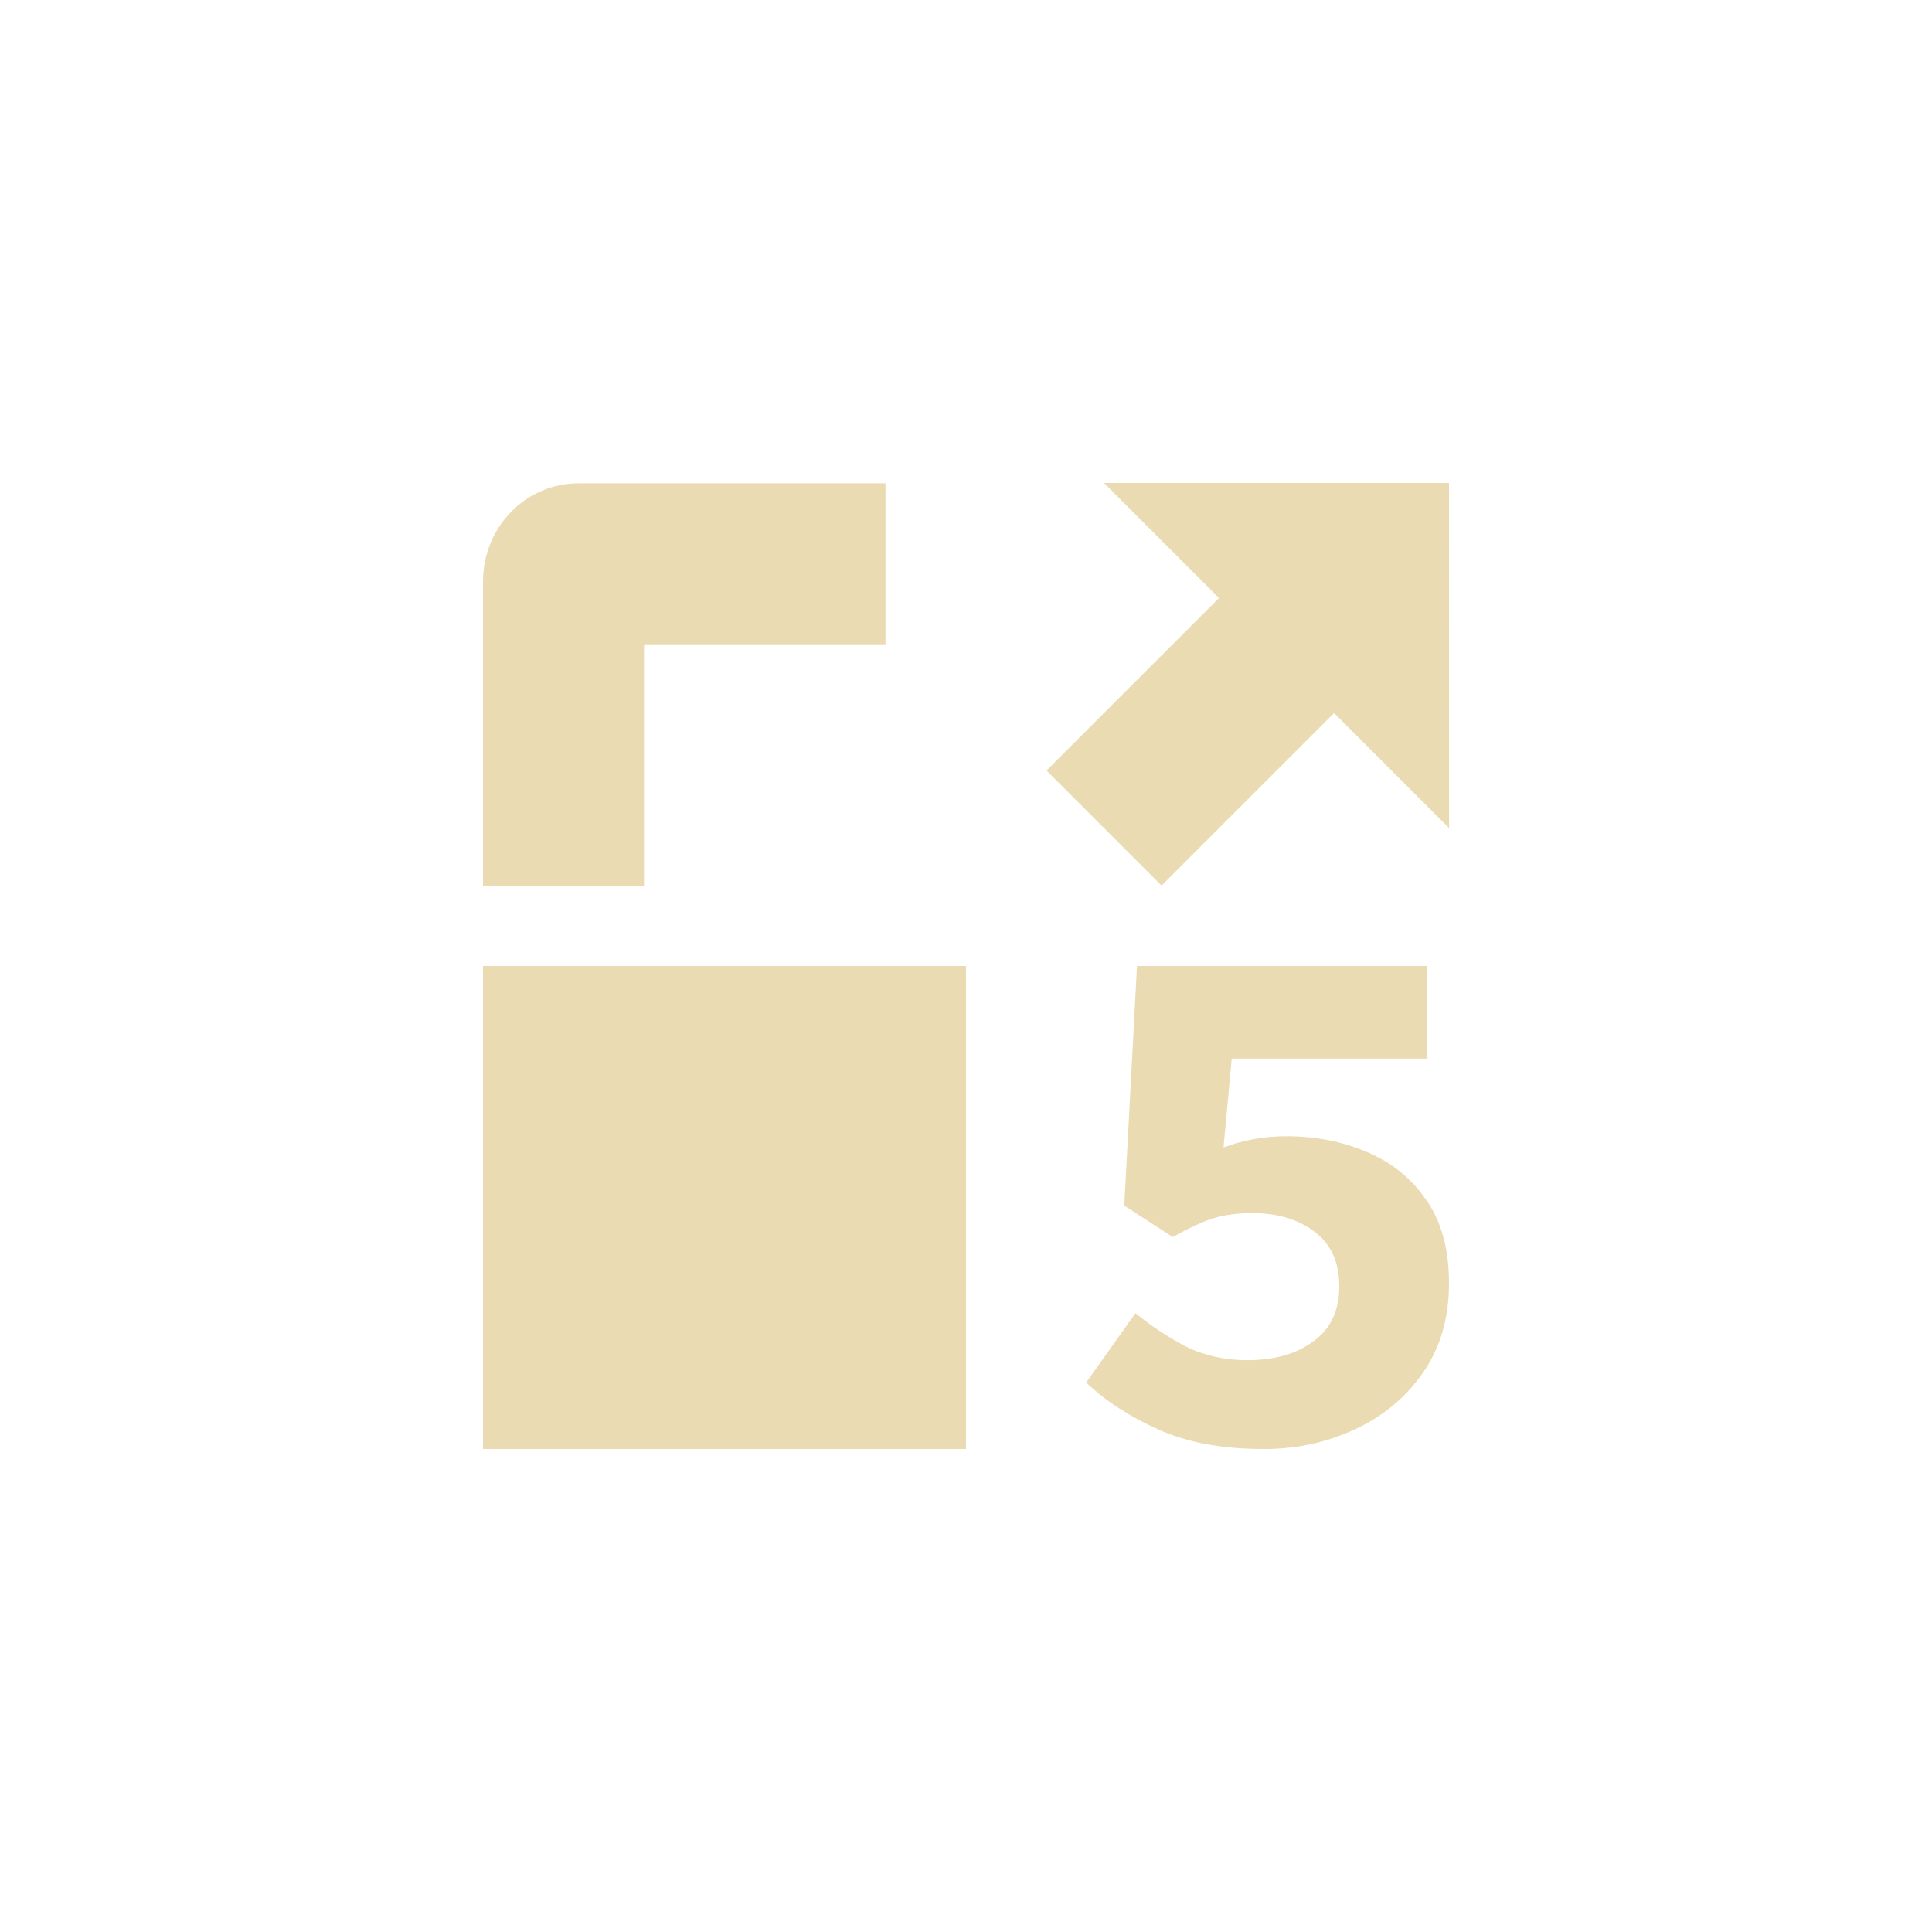
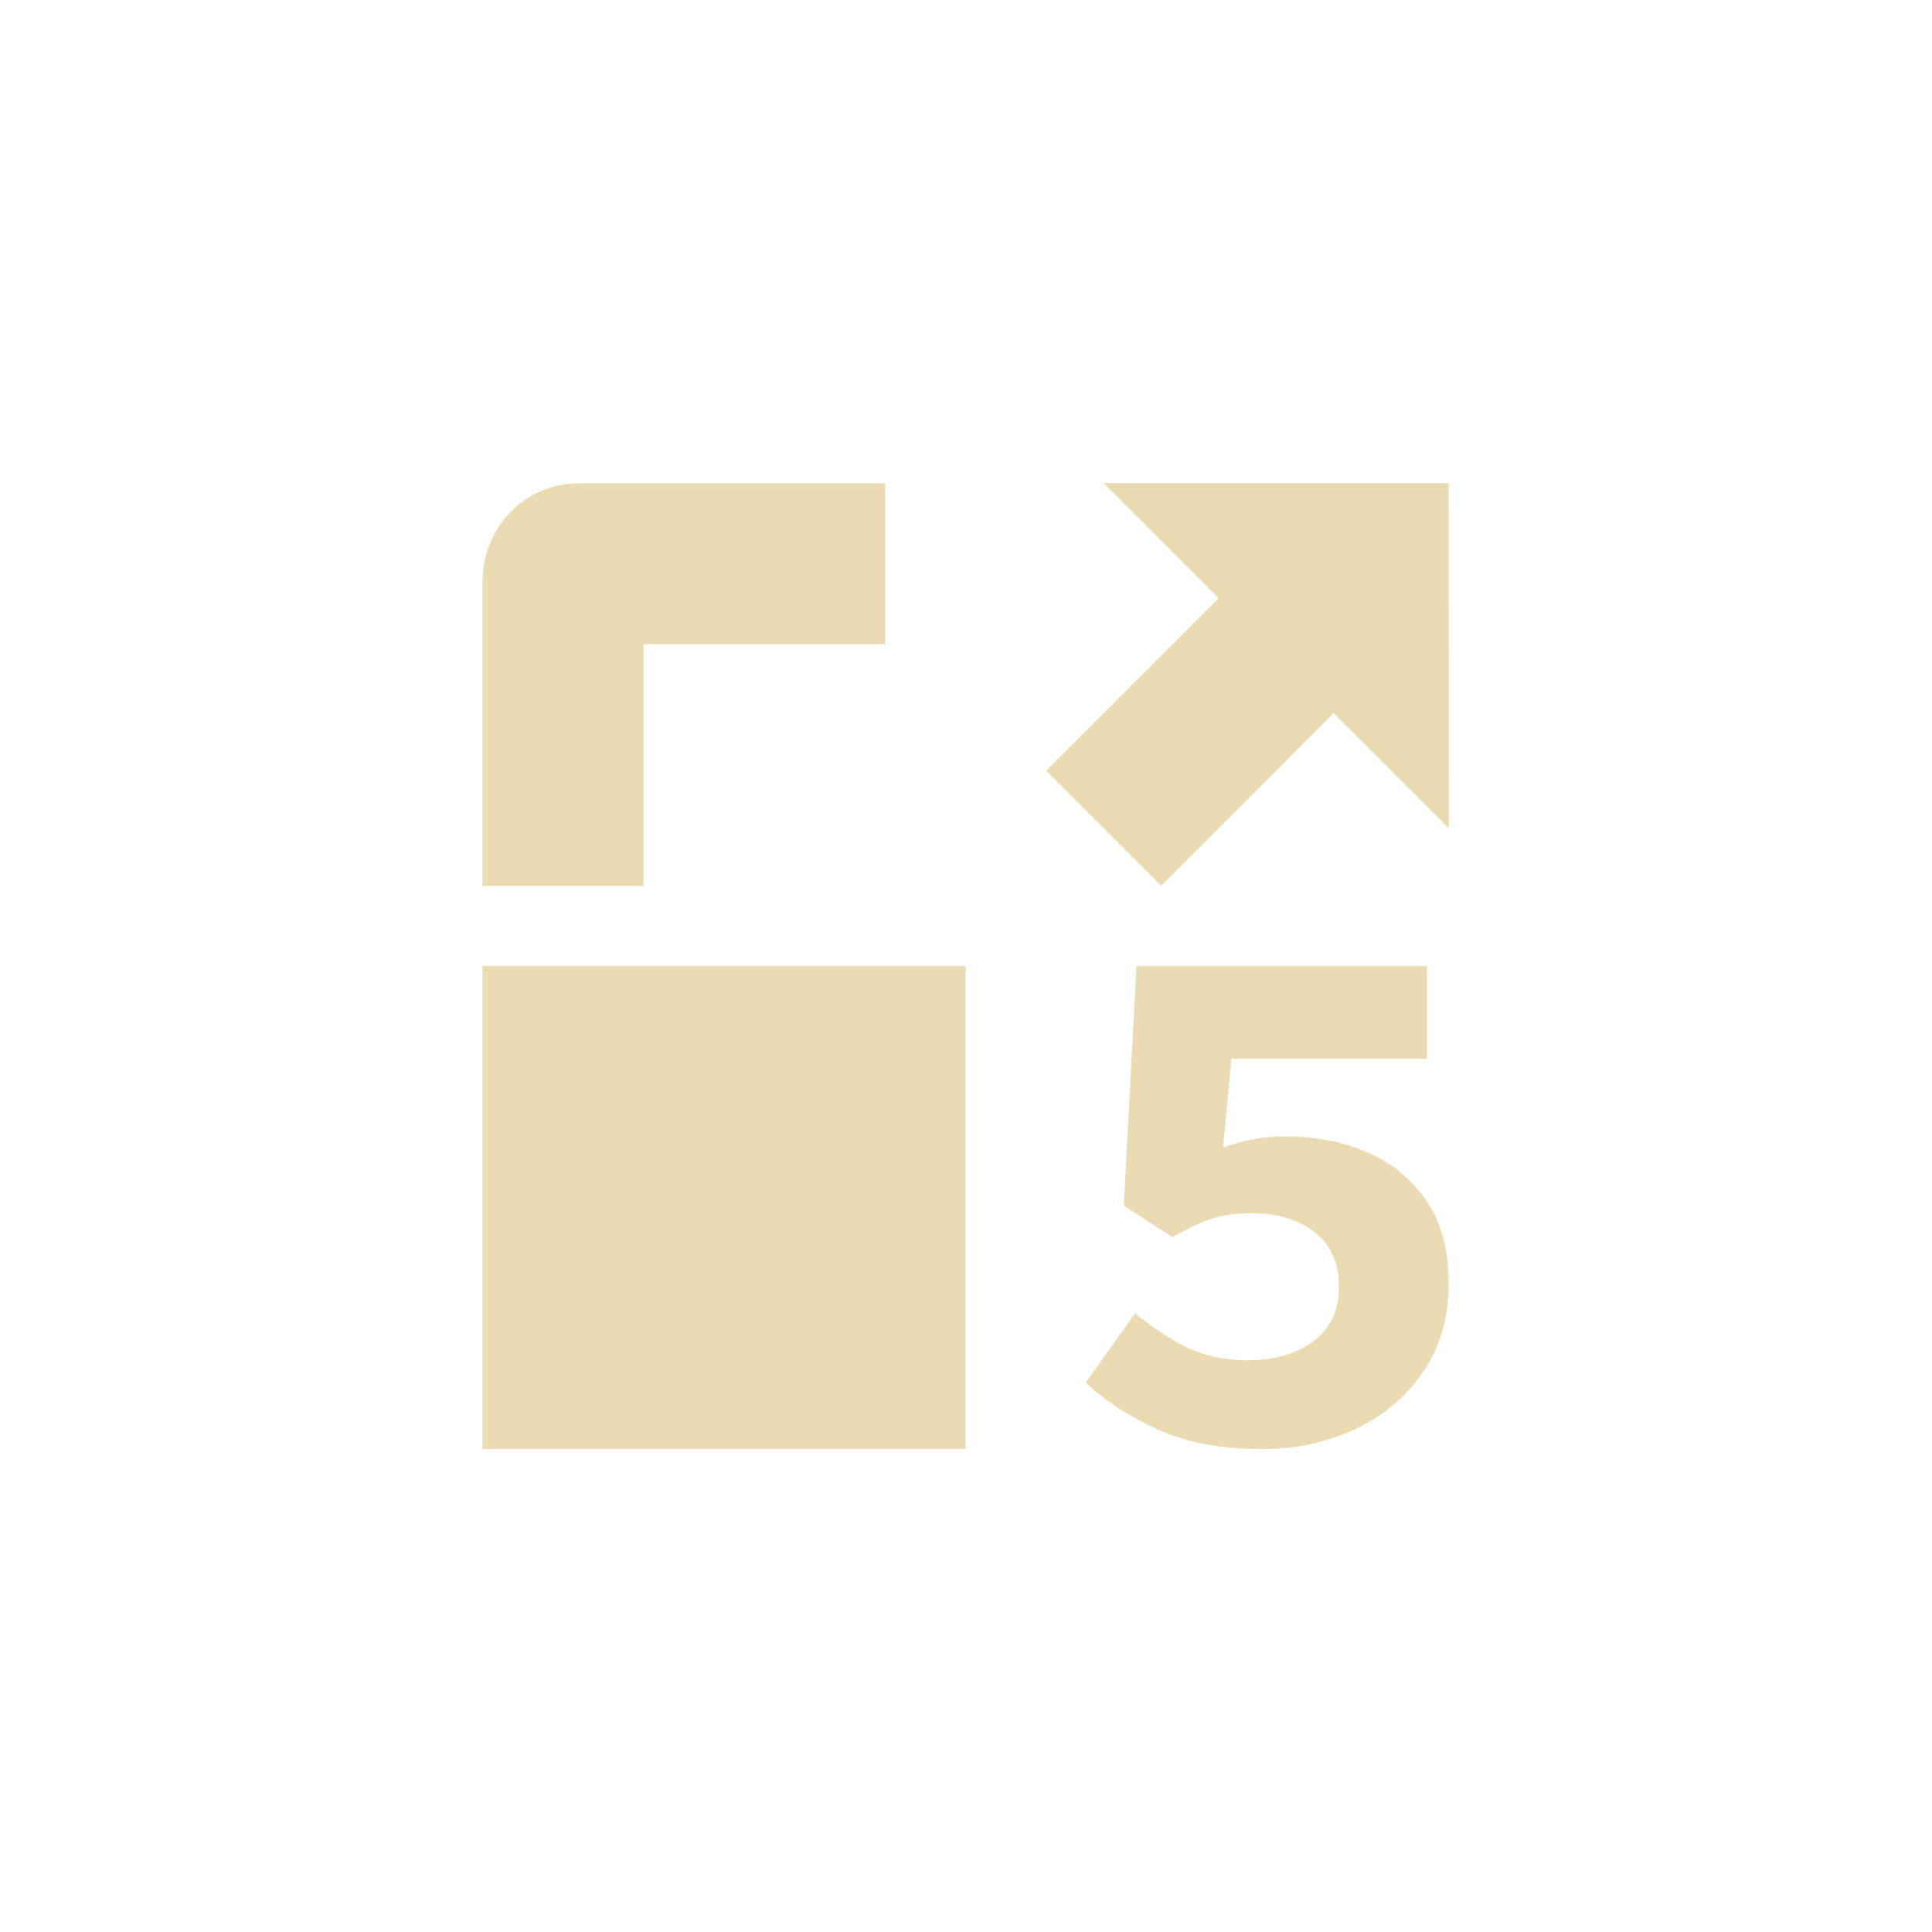
<svg xmlns="http://www.w3.org/2000/svg" width="24" height="24" version="1.1" viewBox="0 0 24 24">
  <defs>
    <style type="text/css">.ColorScheme-Text { color:#ebdbb2; } .ColorScheme-Highlight { color:#458588; }</style>
  </defs>
-   <path d="m15.69 18q-0.76 0-1.298-0.241-0.538-0.241-0.899-0.584l0.612-0.862q0.297 0.241 0.631 0.417 0.343 0.167 0.76 0.167 0.501 0 0.816-0.232 0.325-0.232 0.325-0.686 0-0.445-0.306-0.677-0.306-0.232-0.77-0.232-0.287 0-0.491 0.065t-0.501 0.232l-0.603-0.39 0.158-2.977h3.607v1.15h-2.43l-0.102 1.104q0.371-0.139 0.779-0.139 0.547 0 1.002 0.195 0.464 0.195 0.742 0.603 0.278 0.399 0.278 1.029 0 0.649-0.325 1.113-0.325 0.464-0.853 0.705-0.519 0.241-1.131 0.241z" fill="#ebdbb2" stroke-width="1.028" />
-   <path class="ColorScheme-Text" d="m7.188 6.004c-0.663-3.8e-6 -1.188 0.549-1.188 1.219v3.781h2v-3h3v-2zm-1.188 5.996v6h6v-6z" fill="currentColor" />
-   <path d="m18 6h-4.286l1.429 1.429-2.143 2.143 1.429 1.429 2.143-2.143 1.429 1.429z" color="#ebdbb2" fill="currentColor" stroke-width="1.01" />
+   <path class="ColorScheme-Text" d="m13.71 6 1.428 1.43-2.143 2.143 1.43 1.43 2.143-2.145 1.43 1.43-2e-3 -4.287h-4.285zm-6.527 0.004c-0.663-3.7e-6 -1.188 0.549-1.188 1.219v3.781h2v-3h3v-2zm-1.188 5.996v6h6v-6zm8.123 0-0.158 2.977 0.604 0.391c0.198-0.111 0.364-0.189 0.5-0.232 0.136-0.043 0.3-0.064 0.492-0.064 0.309 0 0.566 0.076 0.769 0.231 0.204 0.155 0.307 0.381 0.307 0.678 0 0.303-0.108 0.531-0.324 0.685-0.21 0.154-0.482 0.232-0.816 0.232-0.278 0-0.533-0.055-0.762-0.166-0.223-0.117-0.431-0.257-0.629-0.418l-0.613 0.861c0.241 0.229 0.542 0.425 0.9 0.586 0.358 0.161 0.79 0.24 1.297 0.24h2e-3c0.408 0 0.785-0.08 1.131-0.24 0.352-0.161 0.635-0.396 0.852-0.705s0.326-0.68 0.326-1.113c0-0.42-0.094-0.763-0.279-1.029-0.185-0.272-0.433-0.474-0.742-0.604-0.303-0.13-0.637-0.193-1.002-0.193-0.272 0-0.532 0.046-0.779 0.139l0.103-1.104h2.43v-1.15h-3.607z" fill="currentColor" />
</svg>
